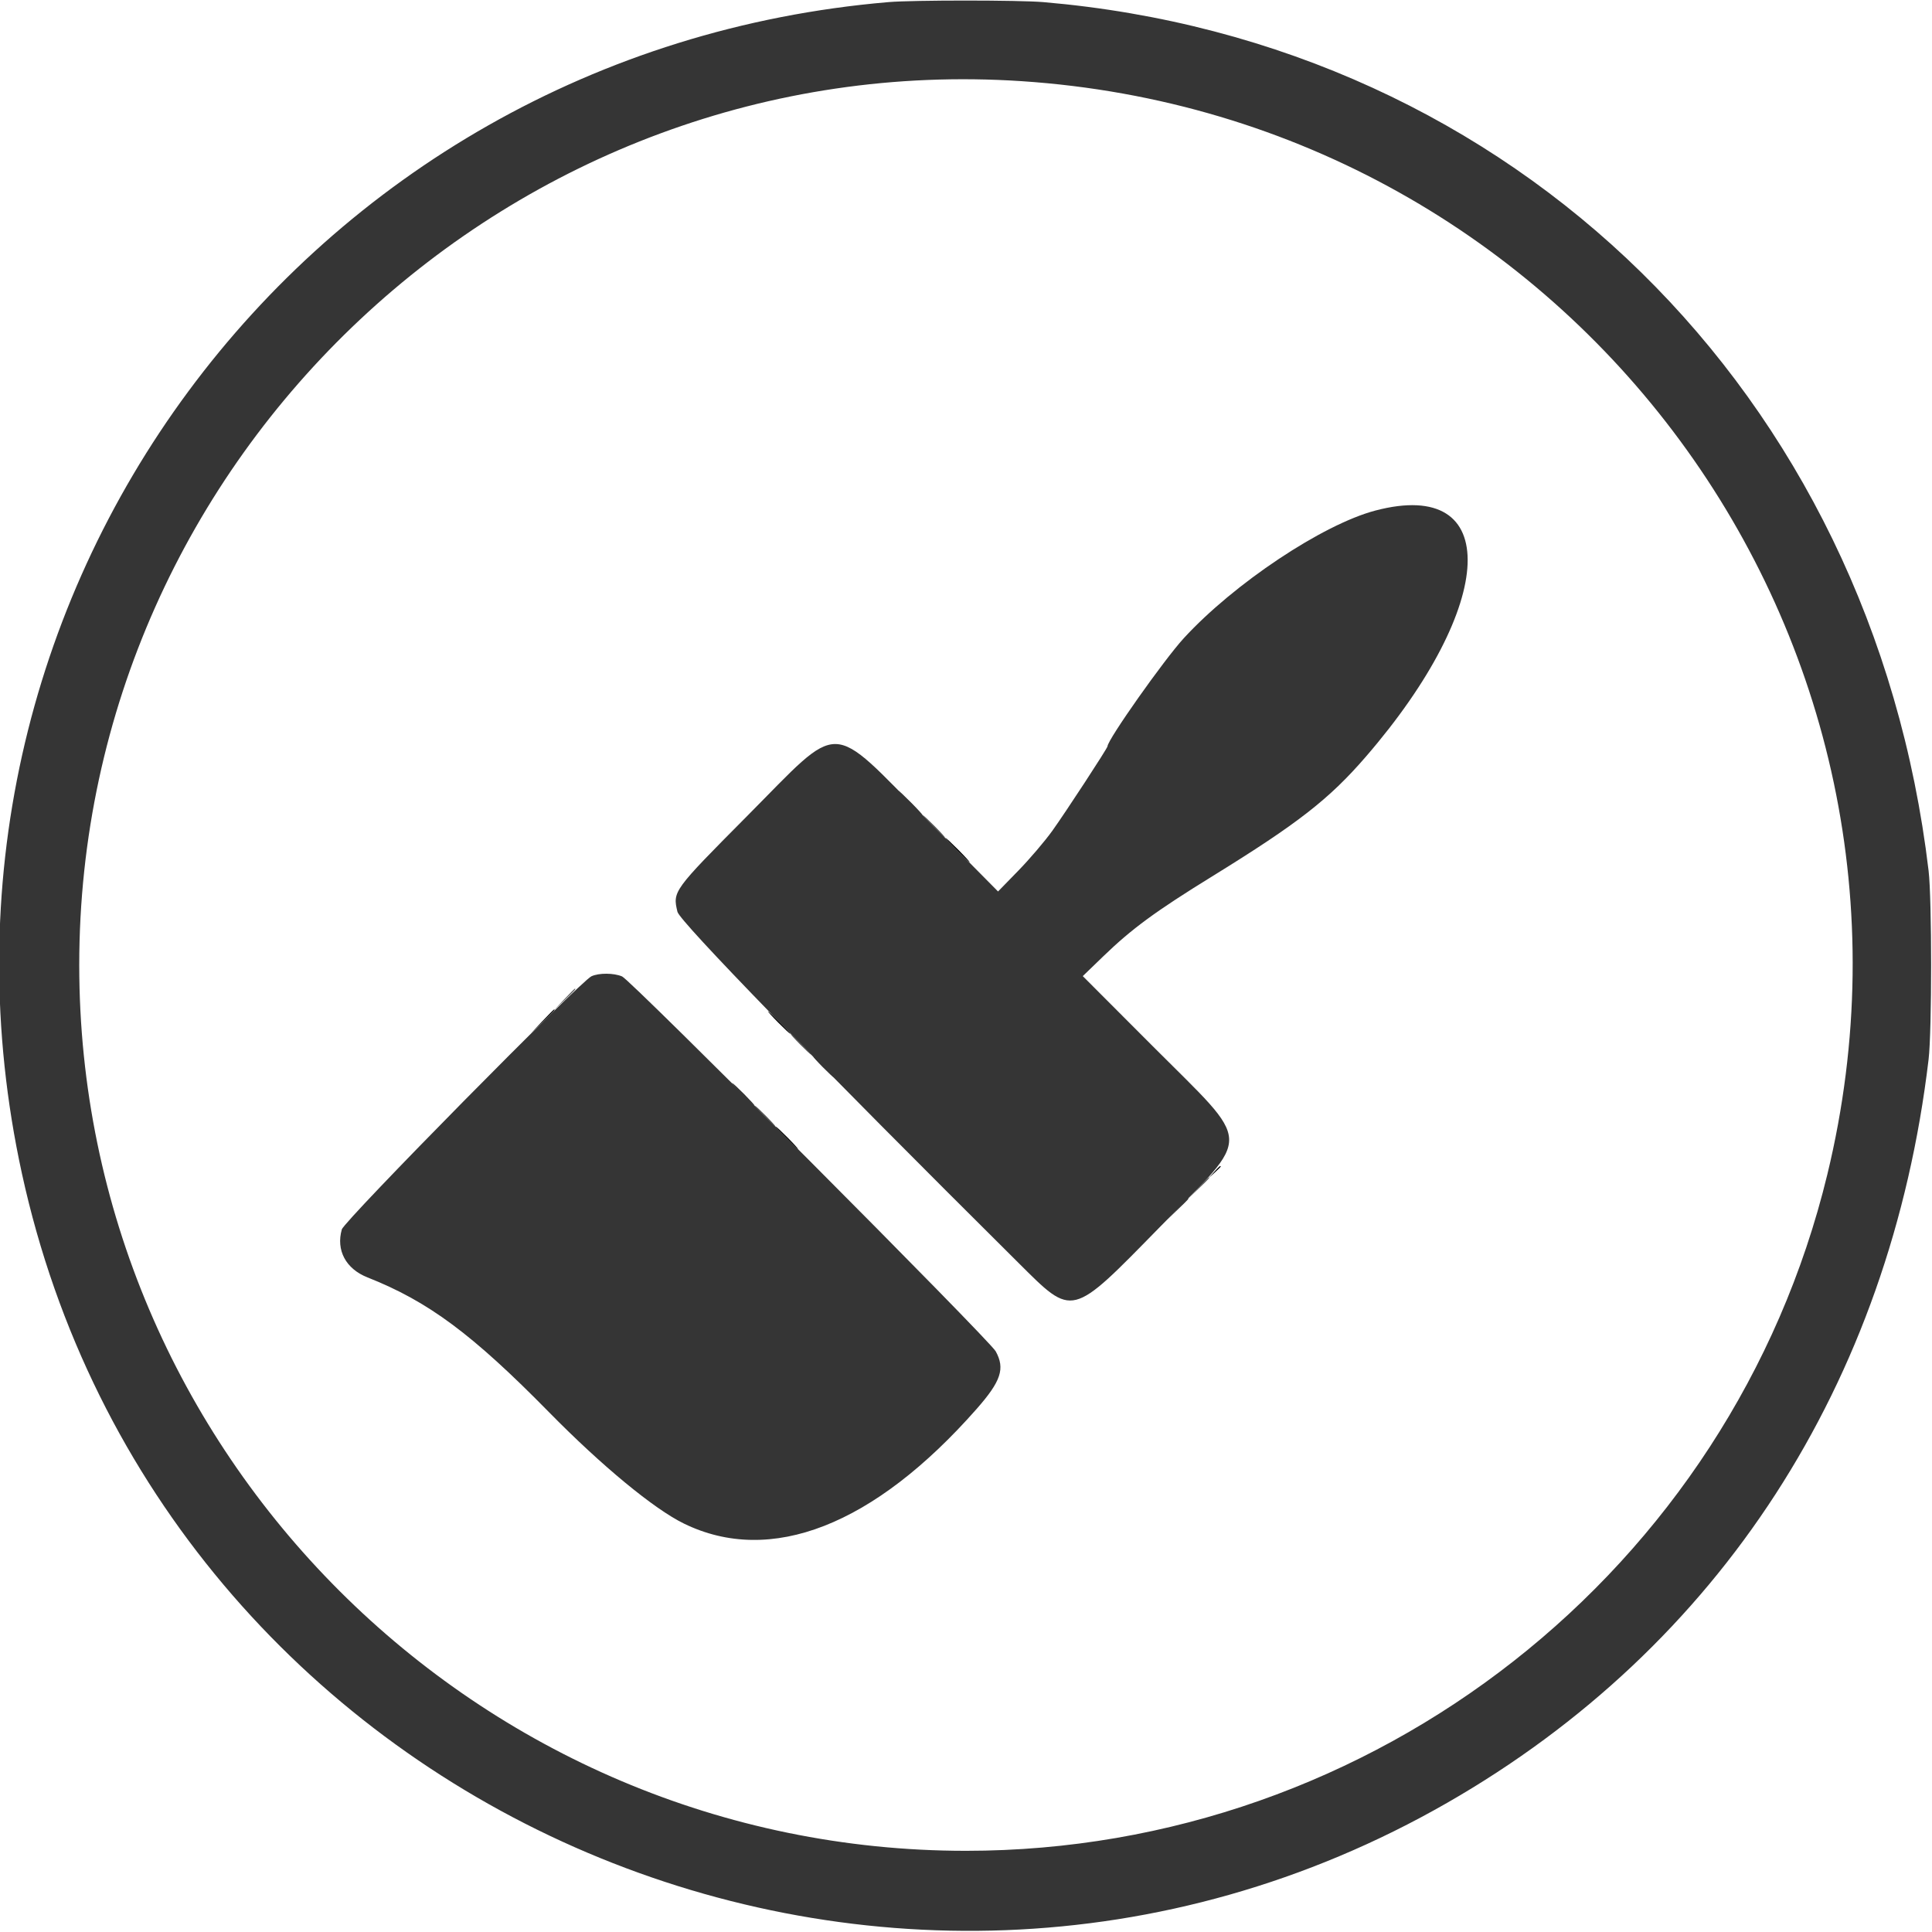
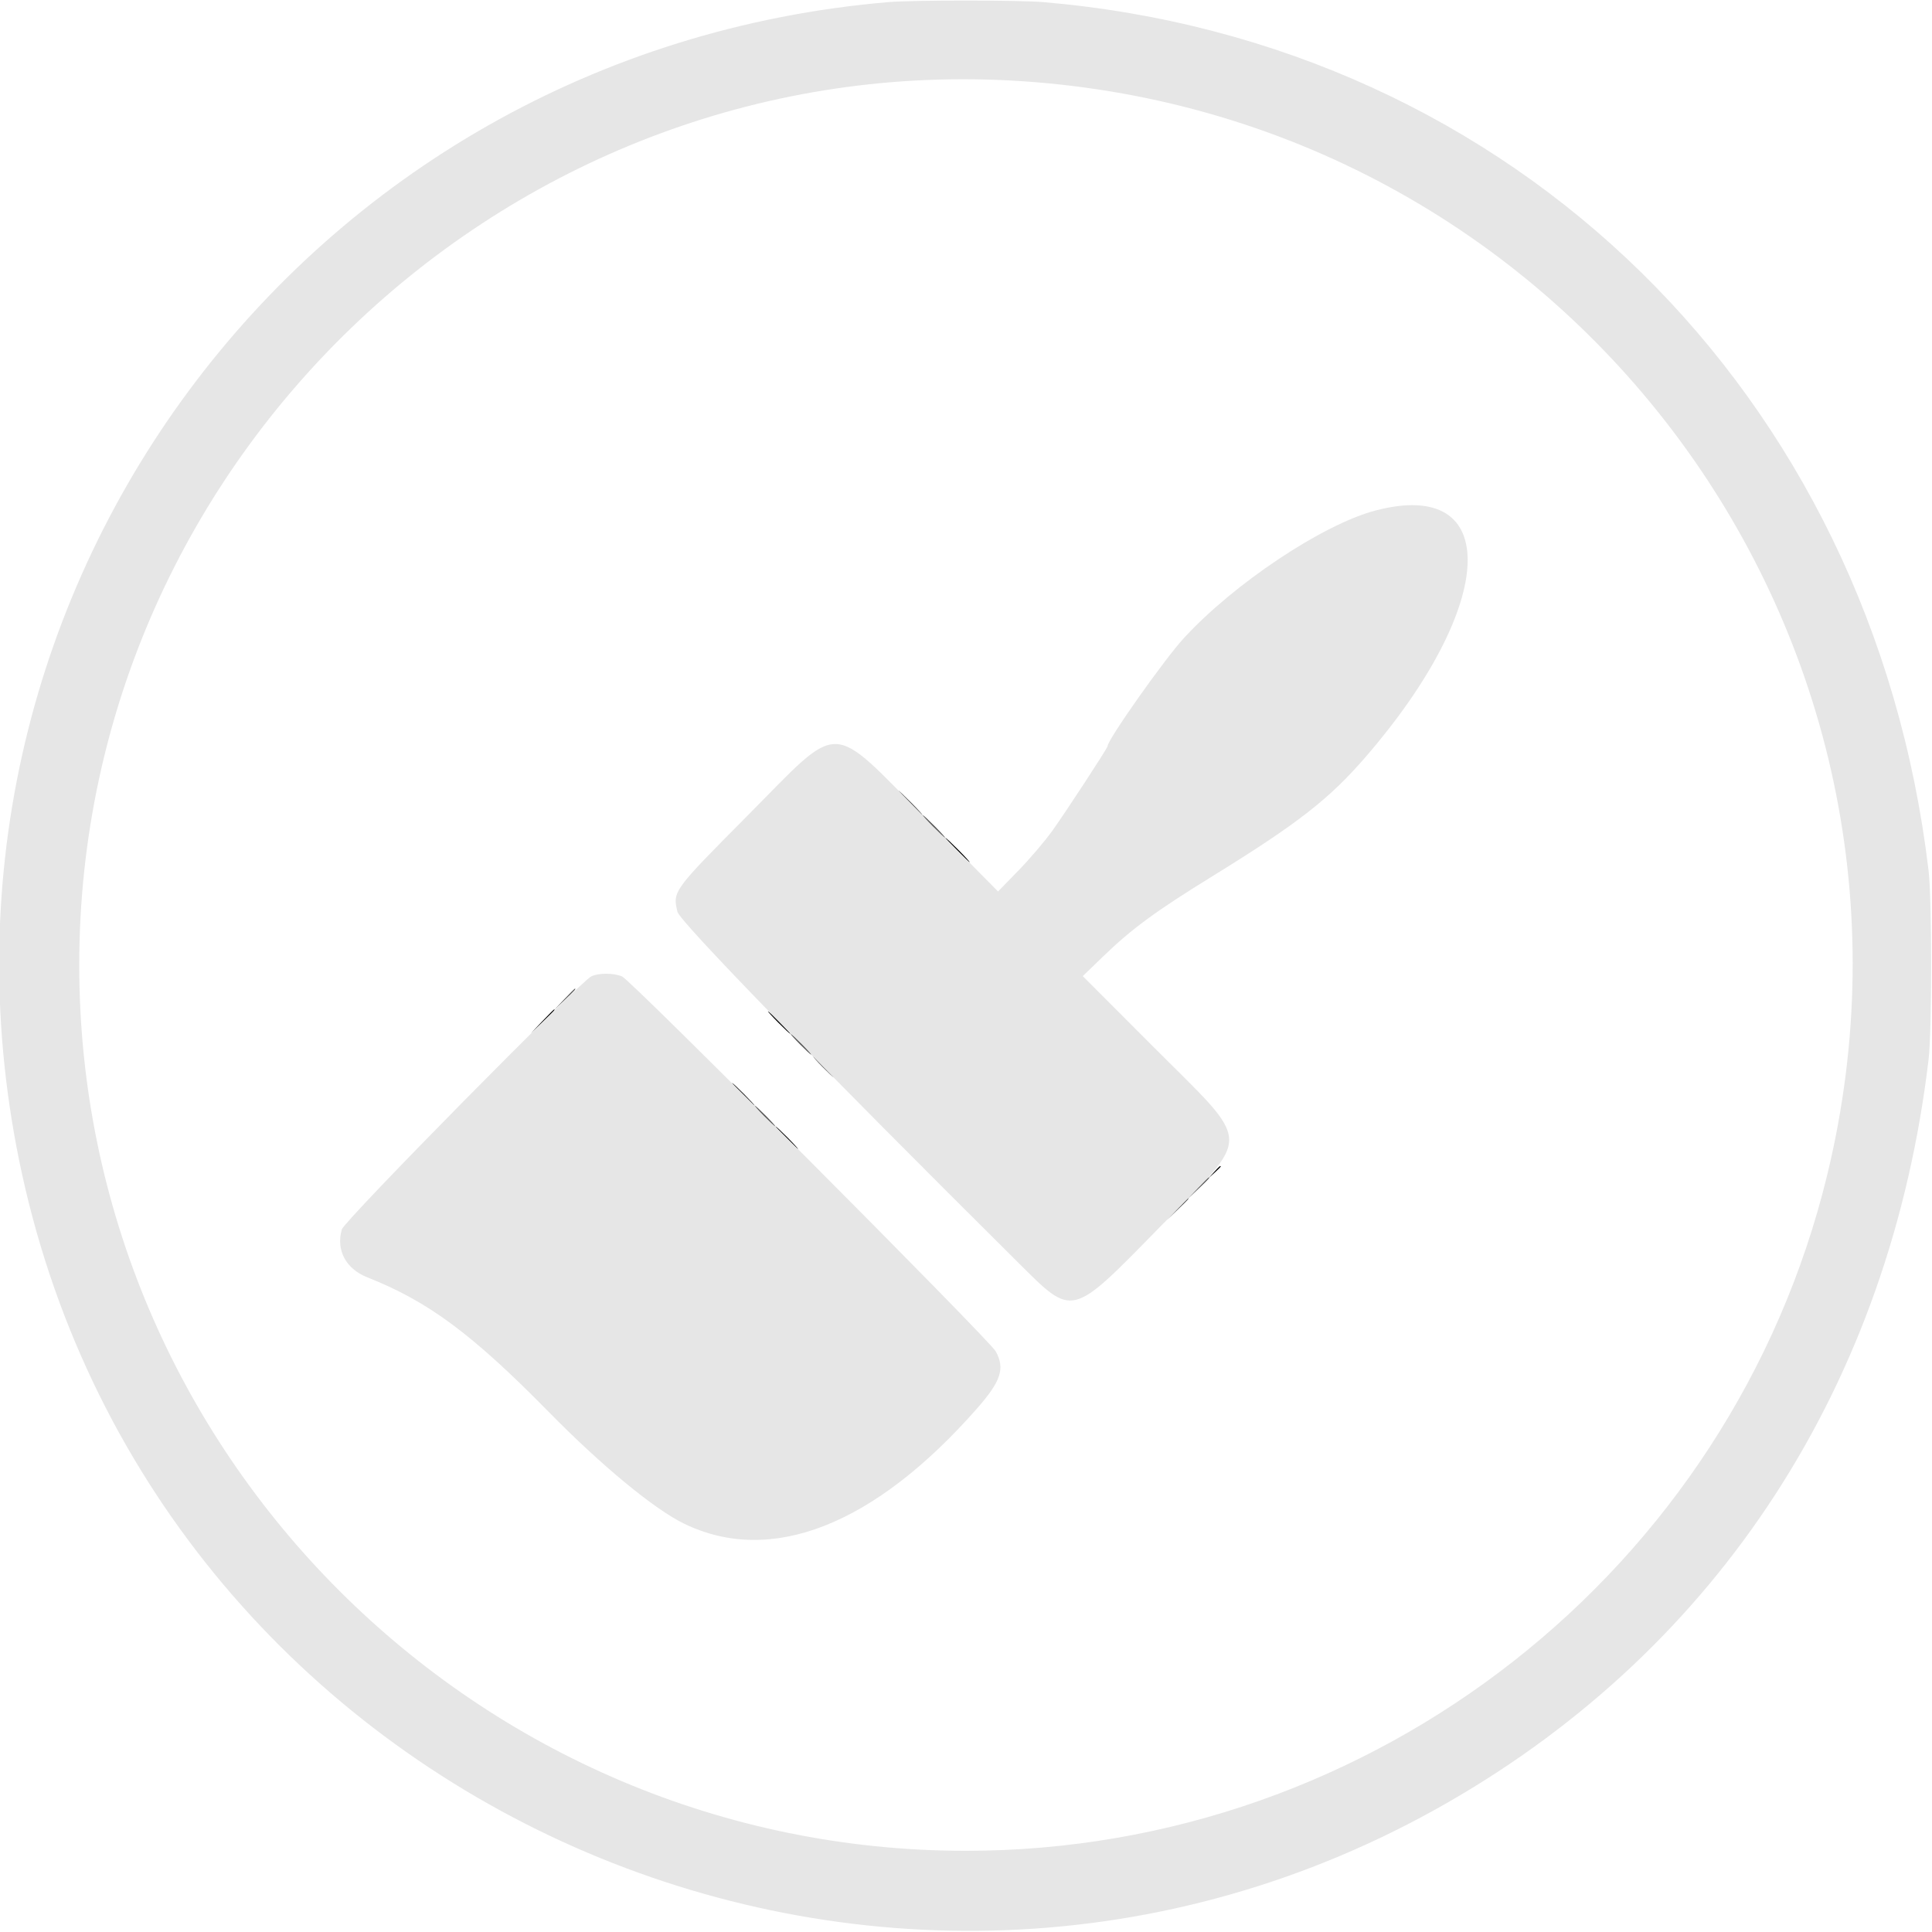
- <svg xmlns="http://www.w3.org/2000/svg" height="400" id="svg" style="display: block;" version="1.1" width="400">
-   <g id="svgg">
-     <path d="M198.047 175.977 C 199.431 177.373,200.651 178.516,200.759 178.516 C 200.866 178.516,199.822 177.373,198.438 175.977 C 197.053 174.580,195.833 173.438,195.726 173.438 C 195.618 173.438,196.663 174.580,198.047 175.977 M112.292 211.426 L 109.961 213.867 112.402 211.536 C 114.670 209.370,115.022 208.984,114.734 208.984 C 114.673 208.984,113.575 210.083,112.292 211.426 M161.133 211.719 C 162.408 213.008,163.540 214.063,163.647 214.063 C 163.755 214.063,162.799 213.008,161.523 211.719 C 160.248 210.430,159.116 209.375,159.009 209.375 C 158.901 209.375,159.857 210.430,161.133 211.719 M162.695 235.547 C 163.971 236.836,165.102 237.891,165.210 237.891 C 165.317 237.891,164.362 236.836,163.086 235.547 C 161.810 234.258,160.679 233.203,160.571 233.203 C 160.464 233.203,161.420 234.258,162.695 235.547 M251.343 242.676 L 250.195 243.945 251.465 242.798 C 252.163 242.167,252.734 241.596,252.734 241.528 C 252.734 241.227,252.412 241.492,251.343 242.676 " fill="#000000" fill-rule="evenodd" id="path0" stroke="none" />
-     <path d="M188.281 166.211 C 189.665 167.607,190.886 168.750,190.993 168.750 C 191.100 168.750,190.056 167.607,188.672 166.211 C 187.288 164.814,186.067 163.672,185.960 163.672 C 185.853 163.672,186.897 164.814,188.281 166.211 M170.313 220.898 C 171.479 222.080,172.522 223.047,172.630 223.047 C 172.737 223.047,171.870 222.080,170.703 220.898 C 169.536 219.717,168.493 218.750,168.386 218.750 C 168.279 218.750,169.146 219.717,170.313 220.898 M153.711 226.563 C 154.987 227.852,156.118 228.906,156.226 228.906 C 156.333 228.906,155.377 227.852,154.102 226.563 C 152.826 225.273,151.694 224.219,151.587 224.219 C 151.480 224.219,152.435 225.273,153.711 226.563 M243.737 250.293 L 241.602 252.539 243.848 250.404 C 245.934 248.420,246.273 248.047,245.983 248.047 C 245.922 248.047,244.911 249.058,243.737 250.293 " fill="#2b2b2b" fill-rule="evenodd" id="path1" stroke="none" />
-     <path d="M183.984 0.433 C 62.571 10.738,-21.356 124.141,4.528 242.920 C 33.131 374.175,182.745 440.262,299.609 373.263 C 356.026 340.919,391.331 286.404,399.294 219.336 C 399.992 213.462,399.992 186.147,399.294 180.273 C 387.559 81.435,313.491 8.759,216.016 0.439 C 210.963 0.008,189.046 0.004,183.984 0.433 M211.523 16.806 C 325.726 24.372,405.209 132.232,378.328 243.164 C 358.476 325.091,284.483 383.191,200.000 383.191 C 98.875 383.191,16.406 300.816,16.406 199.805 C 16.406 94.314,106.467 9.847,211.523 16.806 M284.766 105.701 C 273.853 108.571,255.491 120.804,245.094 132.131 C 240.996 136.595,229.297 153.178,229.297 154.522 C 229.297 154.898,220.568 168.255,217.848 172.040 C 216.317 174.172,213.167 177.863,210.850 180.243 L 206.635 184.570 192.056 169.832 C 171.337 148.888,174.541 148.959,154.639 168.999 C 139.336 184.408,139.243 184.535,140.260 188.783 C 140.735 190.772,169.191 220.065,210.811 261.411 C 222.287 272.811,221.591 272.988,240.234 253.949 C 259.422 234.353,259.559 237.541,238.632 216.574 L 224.178 202.094 228.416 198.000 C 234.344 192.273,239.230 188.687,250.977 181.439 C 268.703 170.503,275.181 165.458,282.768 156.685 C 310.026 125.167,311.059 98.785,284.766 105.701 M122.461 202.122 C 120.159 203.162,71.284 252.721,70.769 254.538 C 69.544 258.853,71.603 262.702,76.081 264.471 C 88.677 269.448,97.765 276.196,113.672 292.384 C 124.578 303.483,135.392 312.411,141.602 315.441 C 159.558 324.205,180.958 315.827,202.181 291.727 C 207.260 285.959,208.124 283.357,206.152 279.777 C 204.847 277.408,130.607 202.915,128.796 202.159 C 127.047 201.428,124.037 201.411,122.461 202.122 " fill="#353535" fill-rule="evenodd" id="path2" stroke="none" />
-     <path d="" fill="#404040" fill-rule="evenodd" id="path3" stroke="none" />
-     <path d="M193.164 171.094 C 194.440 172.383,195.571 173.438,195.679 173.438 C 195.786 173.438,194.830 172.383,193.555 171.094 C 192.279 169.805,191.148 168.750,191.040 168.750 C 190.933 168.750,191.888 169.805,193.164 171.094 M116.784 206.934 L 114.648 209.180 116.895 207.045 C 118.981 205.061,119.320 204.688,119.030 204.688 C 118.969 204.688,117.958 205.698,116.784 206.934 M165.625 216.211 C 166.792 217.393,167.835 218.359,167.942 218.359 C 168.049 218.359,167.183 217.393,166.016 216.211 C 164.849 215.029,163.806 214.063,163.699 214.063 C 163.591 214.063,164.458 215.029,165.625 216.211 M158.203 231.055 C 159.370 232.236,160.413 233.203,160.520 233.203 C 160.628 233.203,159.761 232.236,158.594 231.055 C 157.427 229.873,156.384 228.906,156.277 228.906 C 156.169 228.906,157.036 229.873,158.203 231.055 M248.034 245.996 L 245.898 248.242 248.145 246.107 C 250.231 244.124,250.570 243.750,250.280 243.750 C 250.219 243.750,249.208 244.761,248.034 245.996 " fill="#555555" fill-rule="evenodd" id="path4" stroke="none" />
+ <svg xmlns="http://www.w3.org/2000/svg" width="400" height="400">
+   <g>
+     <rect fill="none" id="canvas_background" height="402" width="582" y="-1" x="-1" />
+   </g>
+   <g>
+     <path id="path0" fill-rule="evenodd" fill="#000000" d="m198.047,175.977c1.384,1.396 2.604,2.539 2.712,2.539c0.107,0 -0.937,-1.143 -2.321,-2.539c-1.385,-1.397 -2.605,-2.539 -2.712,-2.539c-0.108,0 0.937,1.142 2.321,2.539m-85.755,35.449l-2.331,2.441l2.441,-2.331c2.268,-2.166 2.62,-2.552 2.332,-2.552c-0.061,0 -1.159,1.099 -2.442,2.442m48.841,0.293c1.275,1.289 2.407,2.344 2.514,2.344c0.108,0 -0.848,-1.055 -2.124,-2.344c-1.275,-1.289 -2.407,-2.344 -2.514,-2.344c-0.108,0 0.848,1.055 2.124,2.344m1.562,23.828c1.276,1.289 2.407,2.344 2.515,2.344c0.107,0 -0.848,-1.055 -2.124,-2.344c-1.276,-1.289 -2.407,-2.344 -2.515,-2.344c-0.107,0 0.849,1.055 2.124,2.344m88.648,7.129l-1.148,1.269l1.27,-1.147c0.698,-0.631 1.269,-1.202 1.269,-1.27c0,-0.301 -0.322,-0.036 -1.391,1.148" />
+     <path id="path1" fill-rule="evenodd" fill="#2b2b2b" d="m188.281,166.211c1.384,1.396 2.605,2.539 2.712,2.539c0.107,0 -0.937,-1.143 -2.321,-2.539c-1.384,-1.397 -2.605,-2.539 -2.712,-2.539c-0.107,0 0.937,1.142 2.321,2.539m-17.968,54.687c1.166,1.182 2.209,2.149 2.317,2.149c0.107,0 -0.76,-0.967 -1.927,-2.149c-1.167,-1.181 -2.21,-2.148 -2.317,-2.148c-0.107,0 0.76,0.967 1.927,2.148m-16.602,5.665c1.276,1.289 2.407,2.343 2.515,2.343c0.107,0 -0.849,-1.054 -2.124,-2.343c-1.276,-1.29 -2.408,-2.344 -2.515,-2.344c-0.107,0 0.848,1.054 2.124,2.344m90.026,23.73l-2.135,2.246l2.246,-2.135c2.086,-1.984 2.425,-2.357 2.135,-2.357c-0.061,0 -1.072,1.011 -2.246,2.246" />
+     <path id="path2" fill-rule="evenodd" fill="#e6e6e6" d="m183.984,0.433c-121.413,10.305 -205.34,123.708 -179.456,242.487c28.603,131.255 178.217,197.342 295.081,130.343c56.417,-32.344 91.722,-86.859 99.685,-153.927c0.698,-5.874 0.698,-33.189 0,-39.063c-11.735,-98.838 -85.803,-171.514 -183.278,-179.834c-5.053,-0.431 -26.97,-0.435 -32.032,-0.006m27.539,16.373c114.203,7.566 193.686,115.426 166.805,226.358c-19.852,81.927 -93.845,140.027 -178.328,140.027c-101.125,0 -183.594,-82.375 -183.594,-183.386c0,-105.491 90.061,-189.958 195.117,-182.999m73.243,88.895c-10.913,2.87 -29.275,15.103 -39.672,26.43c-4.098,4.464 -15.797,21.047 -15.797,22.391c0,0.376 -8.729,13.733 -11.449,17.518c-1.531,2.132 -4.681,5.823 -6.998,8.203l-4.215,4.327l-14.579,-14.738c-20.719,-20.944 -17.515,-20.873 -37.417,-0.833c-15.303,15.409 -15.396,15.536 -14.379,19.784c0.475,1.989 28.931,31.282 70.551,72.628c11.476,11.4 10.78,11.577 29.423,-7.462c19.188,-19.596 19.325,-16.408 -1.602,-37.375l-14.454,-14.48l4.238,-4.094c5.928,-5.727 10.814,-9.313 22.561,-16.561c17.726,-10.936 24.204,-15.981 31.791,-24.754c27.258,-31.518 28.291,-57.9 1.998,-50.984m-162.305,96.421c-2.302,1.04 -51.177,50.599 -51.692,52.416c-1.225,4.315 0.834,8.164 5.312,9.933c12.596,4.977 21.684,11.725 37.591,27.913c10.906,11.099 21.72,20.027 27.93,23.057c17.956,8.764 39.356,0.386 60.579,-23.714c5.079,-5.768 5.943,-8.37 3.971,-11.95c-1.305,-2.369 -75.545,-76.862 -77.356,-77.618c-1.749,-0.731 -4.759,-0.748 -6.335,-0.037" />
+     <path id="path3" fill-rule="evenodd" fill="#404040" />
+     <path id="path4" fill-rule="evenodd" fill="#555555" d="m193.164,171.094c1.276,1.289 2.407,2.344 2.515,2.344c0.107,0 -0.849,-1.055 -2.124,-2.344c-1.276,-1.289 -2.407,-2.344 -2.515,-2.344c-0.107,0 0.848,1.055 2.124,2.344m-76.38,35.84l-2.136,2.246l2.247,-2.135c2.086,-1.984 2.425,-2.357 2.135,-2.357c-0.061,0 -1.072,1.01 -2.246,2.246m48.841,9.277c1.167,1.182 2.21,2.148 2.317,2.148c0.107,0 -0.759,-0.966 -1.926,-2.148c-1.167,-1.182 -2.21,-2.148 -2.317,-2.148c-0.108,0 0.759,0.966 1.926,2.148m-7.422,14.844c1.167,1.181 2.21,2.148 2.317,2.148c0.108,0 -0.759,-0.967 -1.926,-2.148c-1.167,-1.182 -2.21,-2.149 -2.317,-2.149c-0.108,0 0.759,0.967 1.926,2.149m89.831,14.941l-2.136,2.246l2.247,-2.135c2.086,-1.983 2.425,-2.357 2.135,-2.357c-0.061,0 -1.072,1.011 -2.246,2.246" />
  </g>
</svg>
